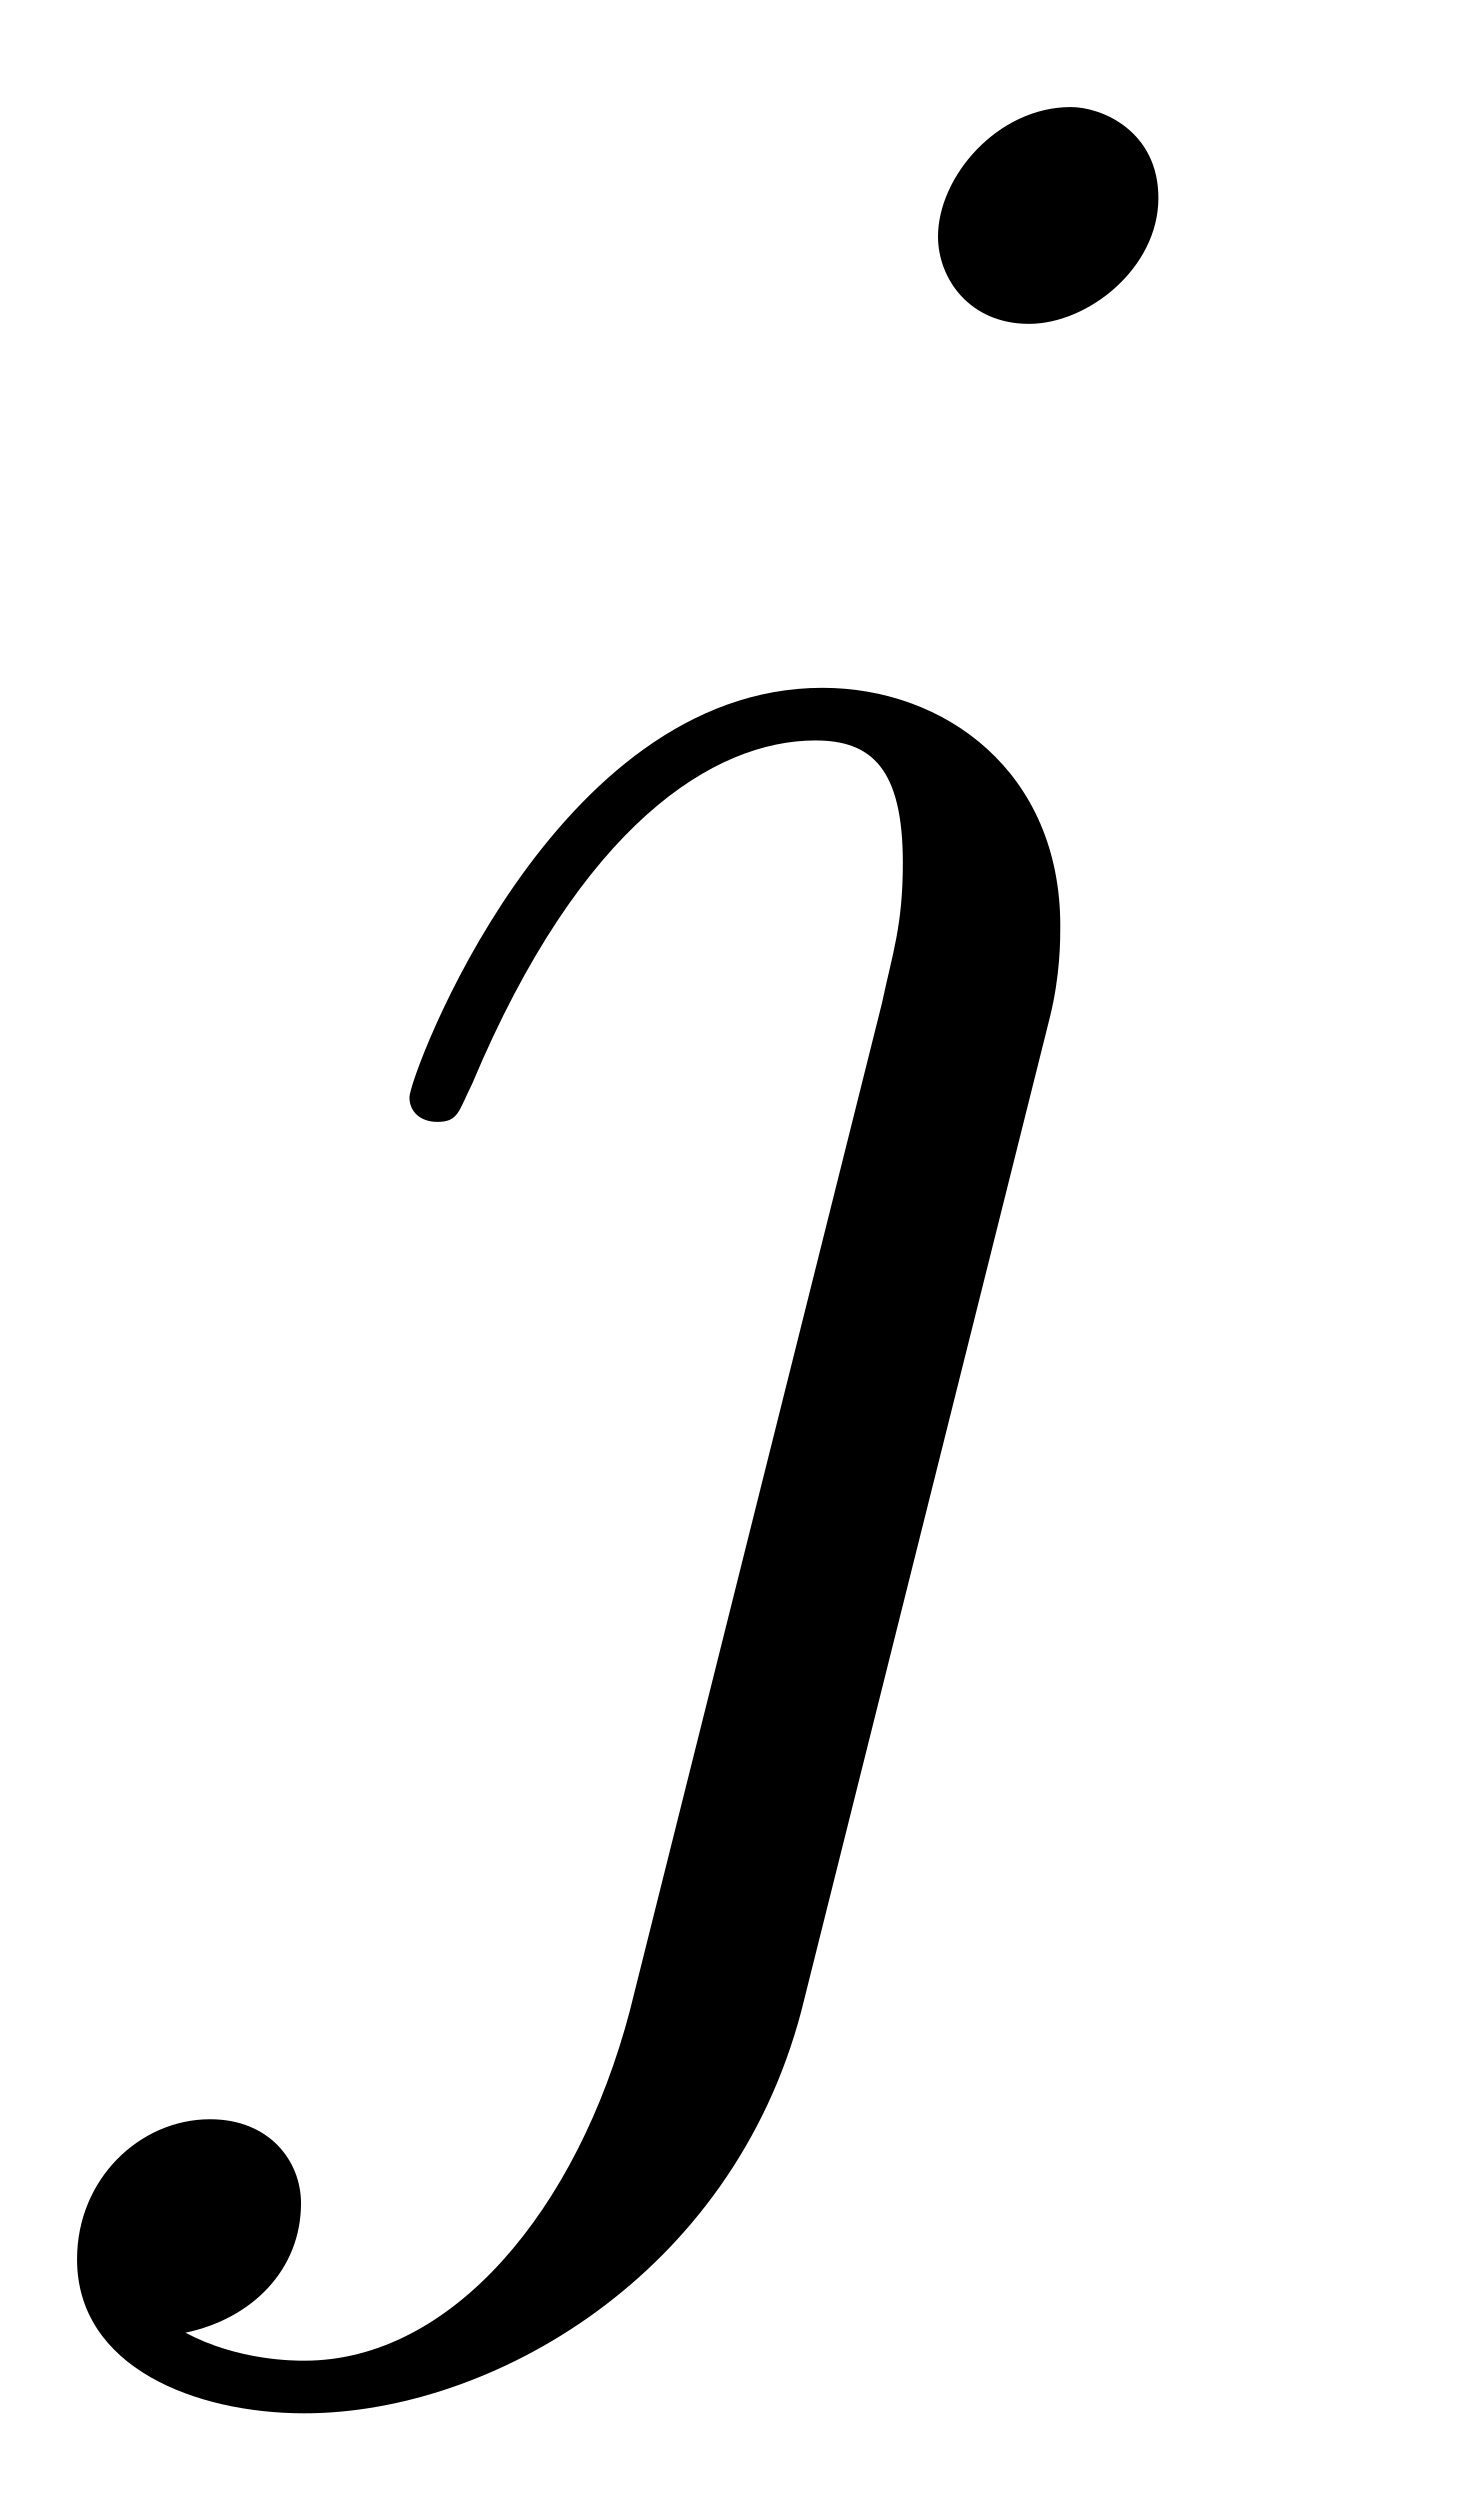
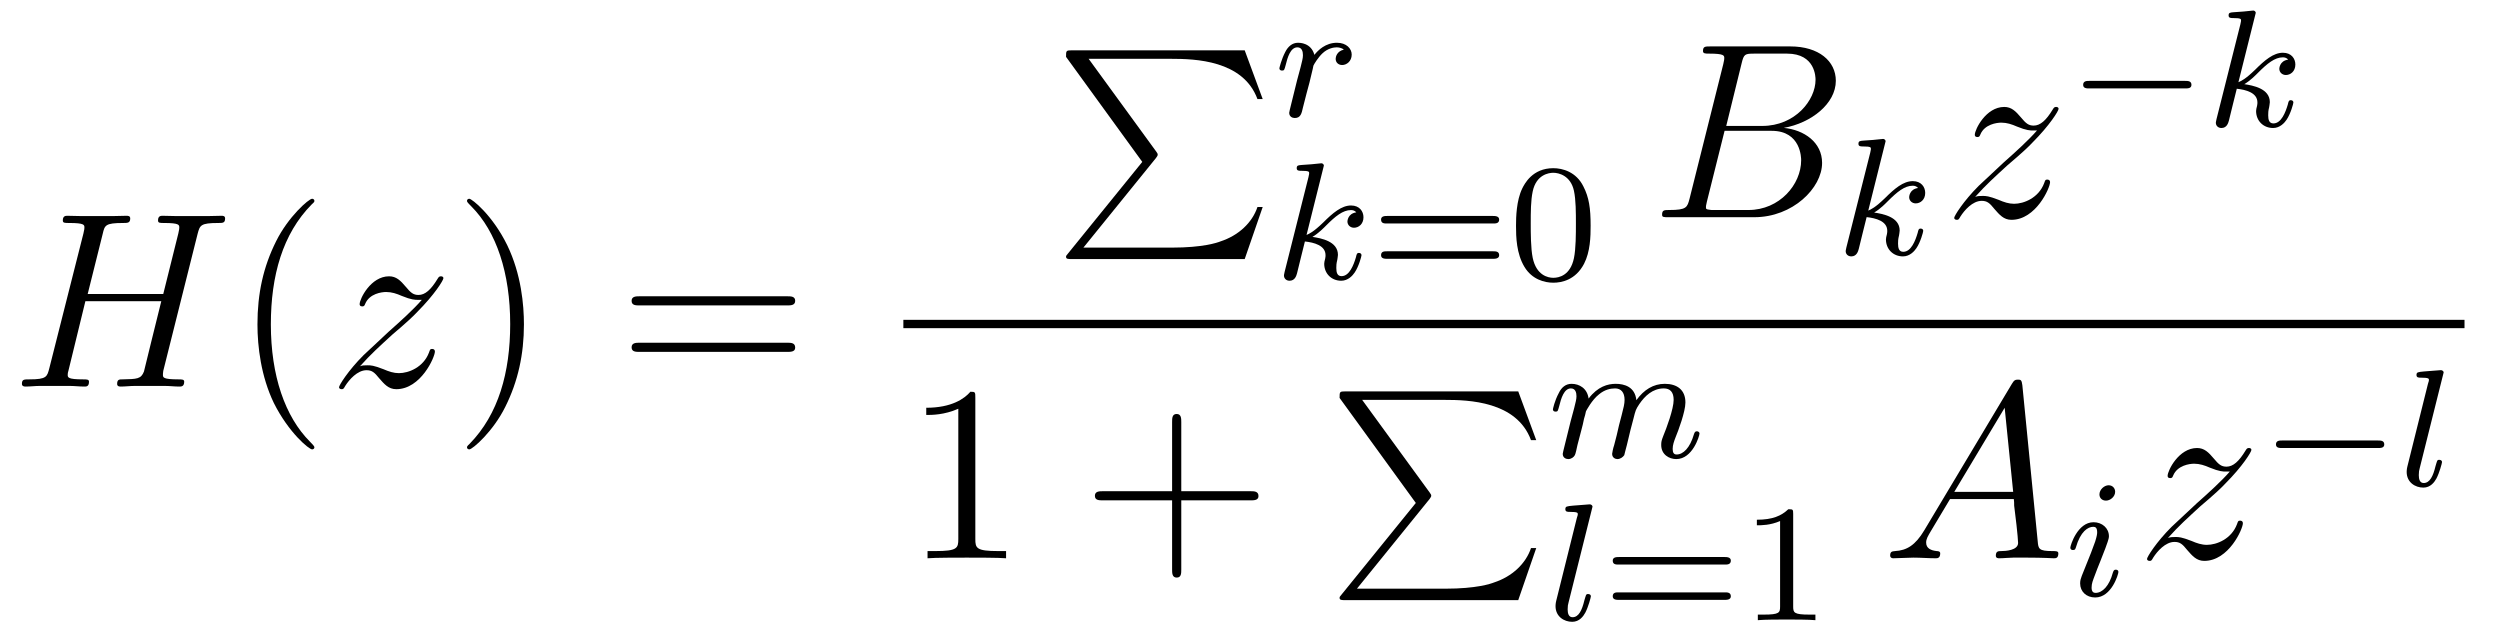
- <svg xmlns="http://www.w3.org/2000/svg" xmlns:xlink="http://www.w3.org/1999/xlink" viewBox="0 0 6.515 11.162" version="1.2">
+ <svg xmlns="http://www.w3.org/2000/svg" xmlns:xlink="http://www.w3.org/1999/xlink" viewBox="0 0 119.39 30.117" version="1.2">
  <defs>
    <g>
      <symbol overflow="visible" id="glyph0-0">
        <path style="stroke:none;" d="" />
      </symbol>
      <symbol overflow="visible" id="glyph0-1">
-         <path style="stroke:none;" d="M 4.188 -3.797 C 4.234 -3.984 4.234 -4.141 4.234 -4.203 C 4.234 -4.891 3.719 -5.266 3.172 -5.266 C 1.969 -5.266 1.328 -3.531 1.328 -3.438 C 1.328 -3.375 1.375 -3.328 1.453 -3.328 C 1.547 -3.328 1.547 -3.375 1.609 -3.5 C 2.094 -4.656 2.688 -5.031 3.141 -5.031 C 3.391 -5.031 3.531 -4.906 3.531 -4.484 C 3.531 -4.203 3.484 -4.078 3.438 -3.859 L 2.312 0.641 C 2.078 1.531 1.516 2.203 0.859 2.203 C 0.812 2.203 0.562 2.203 0.328 2.078 C 0.625 2.016 0.844 1.797 0.844 1.5 C 0.844 1.312 0.703 1.125 0.438 1.125 C 0.125 1.125 -0.156 1.391 -0.156 1.75 C -0.156 2.234 0.375 2.438 0.859 2.438 C 1.688 2.438 2.766 1.828 3.078 0.641 Z M 4.672 -7.453 C 4.672 -7.75 4.422 -7.859 4.281 -7.859 C 3.953 -7.859 3.688 -7.547 3.688 -7.281 C 3.688 -7.094 3.828 -6.891 4.094 -6.891 C 4.359 -6.891 4.672 -7.141 4.672 -7.453 Z M 4.672 -7.453 " />
+         <path style="stroke:none;" d="M 8.938 -7.297 C 9.047 -7.703 9.078 -7.812 9.922 -7.812 C 10.141 -7.812 10.25 -7.812 10.25 -8.031 C 10.25 -8.156 10.141 -8.156 10.078 -8.156 C 9.859 -8.156 9.609 -8.141 9.391 -8.141 L 7.969 -8.141 C 7.75 -8.141 7.5 -8.156 7.266 -8.156 C 7.188 -8.156 7.047 -8.156 7.047 -7.938 C 7.047 -7.812 7.125 -7.812 7.344 -7.812 C 8.062 -7.812 8.062 -7.719 8.062 -7.594 C 8.062 -7.562 8.062 -7.5 8.016 -7.312 L 7.297 -4.422 L 3.688 -4.422 L 4.406 -7.297 C 4.5 -7.703 4.531 -7.812 5.375 -7.812 C 5.594 -7.812 5.719 -7.812 5.719 -8.031 C 5.719 -8.156 5.609 -8.156 5.531 -8.156 C 5.312 -8.156 5.062 -8.141 4.844 -8.141 L 3.438 -8.141 C 3.203 -8.141 2.953 -8.156 2.719 -8.156 C 2.641 -8.156 2.5 -8.156 2.5 -7.938 C 2.5 -7.812 2.578 -7.812 2.812 -7.812 C 3.531 -7.812 3.531 -7.719 3.531 -7.594 C 3.531 -7.562 3.531 -7.5 3.484 -7.312 L 1.859 -0.891 C 1.75 -0.469 1.734 -0.344 0.906 -0.344 C 0.641 -0.344 0.547 -0.344 0.547 -0.125 C 0.547 0 0.688 0 0.719 0 C 0.938 0 1.188 -0.031 1.406 -0.031 L 2.828 -0.031 C 3.047 -0.031 3.297 0 3.531 0 C 3.625 0 3.75 0 3.75 -0.234 C 3.75 -0.344 3.641 -0.344 3.469 -0.344 C 2.734 -0.344 2.734 -0.438 2.734 -0.562 C 2.734 -0.578 2.734 -0.656 2.766 -0.75 L 3.578 -4.078 L 7.203 -4.078 C 7 -3.281 6.391 -0.781 6.375 -0.719 C 6.234 -0.359 6.047 -0.359 5.344 -0.344 C 5.203 -0.344 5.094 -0.344 5.094 -0.125 C 5.094 0 5.219 0 5.266 0 C 5.469 0 5.719 -0.031 5.953 -0.031 L 7.359 -0.031 C 7.594 -0.031 7.844 0 8.062 0 C 8.156 0 8.297 0 8.297 -0.234 C 8.297 -0.344 8.188 -0.344 8.016 -0.344 C 7.281 -0.344 7.281 -0.438 7.281 -0.562 C 7.281 -0.578 7.281 -0.656 7.297 -0.75 Z M 8.938 -7.297 " />
+       </symbol>
+       <symbol overflow="visible" id="glyph0-2">
+         <path style="stroke:none;" d="M 1.516 -0.969 C 2.031 -1.547 2.453 -1.922 3.047 -2.469 C 3.766 -3.078 4.078 -3.375 4.25 -3.562 C 5.078 -4.391 5.5 -5.078 5.5 -5.172 C 5.5 -5.266 5.406 -5.266 5.375 -5.266 C 5.297 -5.266 5.266 -5.219 5.219 -5.141 C 4.906 -4.625 4.625 -4.375 4.312 -4.375 C 4.062 -4.375 3.938 -4.484 3.703 -4.766 C 3.453 -5.062 3.25 -5.266 2.906 -5.266 C 2.031 -5.266 1.5 -4.188 1.5 -3.938 C 1.5 -3.891 1.516 -3.828 1.625 -3.828 C 1.719 -3.828 1.734 -3.875 1.766 -3.953 C 1.969 -4.438 2.547 -4.516 2.766 -4.516 C 3.031 -4.516 3.266 -4.438 3.516 -4.328 C 3.969 -4.141 4.156 -4.141 4.281 -4.141 C 4.359 -4.141 4.406 -4.141 4.469 -4.141 C 4.078 -3.688 3.438 -3.109 2.891 -2.625 L 1.688 -1.5 C 0.953 -0.766 0.516 -0.062 0.516 0.031 C 0.516 0.094 0.578 0.125 0.641 0.125 C 0.719 0.125 0.734 0.109 0.812 -0.031 C 1 -0.328 1.391 -0.781 1.828 -0.781 C 2.078 -0.781 2.203 -0.688 2.438 -0.391 C 2.672 -0.125 2.875 0.125 3.25 0.125 C 4.422 0.125 5.094 -1.406 5.094 -1.672 C 5.094 -1.719 5.078 -1.797 4.953 -1.797 C 4.859 -1.797 4.859 -1.75 4.812 -1.625 C 4.547 -0.922 3.844 -0.641 3.375 -0.641 C 3.125 -0.641 2.891 -0.719 2.641 -0.828 C 2.156 -1.016 2.031 -1.016 1.875 -1.016 C 1.75 -1.016 1.625 -1.016 1.516 -0.969 Z M 1.516 -0.969 " />
+       </symbol>
+       <symbol overflow="visible" id="glyph0-3">
+         <path style="stroke:none;" d="M 4.375 -7.344 C 4.484 -7.797 4.531 -7.812 5 -7.812 L 6.547 -7.812 C 7.906 -7.812 7.906 -6.672 7.906 -6.562 C 7.906 -5.594 6.938 -4.359 5.359 -4.359 L 3.641 -4.359 Z M 6.391 -4.266 C 7.703 -4.5 8.875 -5.422 8.875 -6.516 C 8.875 -7.453 8.062 -8.156 6.703 -8.156 L 2.875 -8.156 C 2.641 -8.156 2.531 -8.156 2.531 -7.938 C 2.531 -7.812 2.641 -7.812 2.828 -7.812 C 3.547 -7.812 3.547 -7.719 3.547 -7.594 C 3.547 -7.562 3.547 -7.5 3.5 -7.312 L 1.891 -0.891 C 1.781 -0.469 1.75 -0.344 0.922 -0.344 C 0.688 -0.344 0.578 -0.344 0.578 -0.125 C 0.578 0 0.641 0 0.891 0 L 4.984 0 C 6.812 0 8.219 -1.391 8.219 -2.594 C 8.219 -3.578 7.359 -4.172 6.391 -4.266 Z M 4.703 -0.344 L 3.078 -0.344 C 2.922 -0.344 2.891 -0.344 2.828 -0.359 C 2.688 -0.375 2.672 -0.391 2.672 -0.484 C 2.672 -0.578 2.703 -0.641 2.719 -0.75 L 3.562 -4.125 L 5.812 -4.125 C 7.219 -4.125 7.219 -2.812 7.219 -2.719 C 7.219 -1.562 6.188 -0.344 4.703 -0.344 Z M 4.703 -0.344 " />
+       </symbol>
+       <symbol overflow="visible" id="glyph0-4">
+         <path style="stroke:none;" d="M 2.031 -1.328 C 1.609 -0.625 1.203 -0.375 0.641 -0.344 C 0.5 -0.328 0.406 -0.328 0.406 -0.125 C 0.406 -0.047 0.469 0 0.547 0 C 0.766 0 1.297 -0.031 1.516 -0.031 C 1.859 -0.031 2.25 0 2.578 0 C 2.656 0 2.797 0 2.797 -0.234 C 2.797 -0.328 2.703 -0.344 2.625 -0.344 C 2.359 -0.375 2.125 -0.469 2.125 -0.75 C 2.125 -0.922 2.203 -1.047 2.359 -1.312 L 3.266 -2.828 L 6.312 -2.828 C 6.328 -2.719 6.328 -2.625 6.328 -2.516 C 6.375 -2.203 6.516 -0.953 6.516 -0.734 C 6.516 -0.375 5.906 -0.344 5.719 -0.344 C 5.578 -0.344 5.453 -0.344 5.453 -0.125 C 5.453 0 5.562 0 5.625 0 C 5.828 0 6.078 -0.031 6.281 -0.031 L 6.953 -0.031 C 7.688 -0.031 8.219 0 8.219 0 C 8.312 0 8.438 0 8.438 -0.234 C 8.438 -0.344 8.328 -0.344 8.156 -0.344 C 7.5 -0.344 7.484 -0.453 7.453 -0.812 L 6.719 -8.266 C 6.688 -8.516 6.641 -8.531 6.516 -8.531 C 6.391 -8.531 6.328 -8.516 6.219 -8.328 Z M 3.469 -3.172 L 5.875 -7.188 L 6.281 -3.172 Z M 3.469 -3.172 " />
+       </symbol>
+       <symbol overflow="visible" id="glyph1-0">
+         <path style="stroke:none;" d="" />
+       </symbol>
+       <symbol overflow="visible" id="glyph1-1">
+         <path style="stroke:none;" d="M 3.891 2.906 C 3.891 2.875 3.891 2.844 3.688 2.641 C 2.484 1.438 1.812 -0.531 1.812 -2.969 C 1.812 -5.297 2.375 -7.297 3.766 -8.703 C 3.891 -8.812 3.891 -8.828 3.891 -8.875 C 3.891 -8.938 3.828 -8.969 3.781 -8.969 C 3.625 -8.969 2.641 -8.109 2.062 -6.938 C 1.453 -5.719 1.172 -4.453 1.172 -2.969 C 1.172 -1.906 1.344 -0.484 1.953 0.781 C 2.672 2.219 3.641 3 3.781 3 C 3.828 3 3.891 2.969 3.891 2.906 Z M 3.891 2.906 " />
+       </symbol>
+       <symbol overflow="visible" id="glyph1-2">
+         <path style="stroke:none;" d="M 3.375 -2.969 C 3.375 -3.891 3.25 -5.359 2.578 -6.75 C 1.875 -8.188 0.891 -8.969 0.766 -8.969 C 0.719 -8.969 0.656 -8.938 0.656 -8.875 C 0.656 -8.828 0.656 -8.812 0.859 -8.609 C 2.062 -7.406 2.719 -5.422 2.719 -2.984 C 2.719 -0.672 2.156 1.328 0.781 2.734 C 0.656 2.844 0.656 2.875 0.656 2.906 C 0.656 2.969 0.719 3 0.766 3 C 0.922 3 1.906 2.141 2.484 0.969 C 3.094 -0.25 3.375 -1.547 3.375 -2.969 Z M 3.375 -2.969 " />
+       </symbol>
+       <symbol overflow="visible" id="glyph1-3">
+         <path style="stroke:none;" d="M 8.062 -3.875 C 8.234 -3.875 8.453 -3.875 8.453 -4.094 C 8.453 -4.312 8.25 -4.312 8.062 -4.312 L 1.031 -4.312 C 0.859 -4.312 0.641 -4.312 0.641 -4.094 C 0.641 -3.875 0.844 -3.875 1.031 -3.875 Z M 8.062 -1.656 C 8.234 -1.656 8.453 -1.656 8.453 -1.859 C 8.453 -2.094 8.25 -2.094 8.062 -2.094 L 1.031 -2.094 C 0.859 -2.094 0.641 -2.094 0.641 -1.875 C 0.641 -1.656 0.844 -1.656 1.031 -1.656 Z M 8.062 -1.656 " />
+       </symbol>
+       <symbol overflow="visible" id="glyph1-4">
+         <path style="stroke:none;" d="M 3.438 -7.656 C 3.438 -7.938 3.438 -7.953 3.203 -7.953 C 2.922 -7.625 2.312 -7.188 1.094 -7.188 L 1.094 -6.844 C 1.359 -6.844 1.953 -6.844 2.625 -7.141 L 2.625 -0.922 C 2.625 -0.484 2.578 -0.344 1.531 -0.344 L 1.156 -0.344 L 1.156 0 C 1.484 -0.031 2.641 -0.031 3.031 -0.031 C 3.438 -0.031 4.578 -0.031 4.906 0 L 4.906 -0.344 L 4.531 -0.344 C 3.484 -0.344 3.438 -0.484 3.438 -0.922 Z M 3.438 -7.656 " />
+       </symbol>
+       <symbol overflow="visible" id="glyph1-5">
+         <path style="stroke:none;" d="M 4.766 -2.766 L 8.062 -2.766 C 8.234 -2.766 8.453 -2.766 8.453 -2.969 C 8.453 -3.203 8.25 -3.203 8.062 -3.203 L 4.766 -3.203 L 4.766 -6.5 C 4.766 -6.672 4.766 -6.891 4.547 -6.891 C 4.328 -6.891 4.328 -6.688 4.328 -6.5 L 4.328 -3.203 L 1.031 -3.203 C 0.859 -3.203 0.641 -3.203 0.641 -2.984 C 0.641 -2.766 0.844 -2.766 1.031 -2.766 L 4.328 -2.766 L 4.328 0.531 C 4.328 0.703 4.328 0.922 4.547 0.922 C 4.766 0.922 4.766 0.719 4.766 0.531 Z M 4.766 -2.766 " />
+       </symbol>
+       <symbol overflow="visible" id="glyph2-0">
+         <path style="stroke:none;" d="" />
+       </symbol>
+       <symbol overflow="visible" id="glyph2-1">
+         <path style="stroke:none;" d="M 4.203 5.328 L 0.656 9.703 C 0.578 9.797 0.562 9.812 0.562 9.859 C 0.562 9.969 0.656 9.969 0.844 9.969 L 9.094 9.969 L 9.953 7.484 L 9.703 7.484 C 9.453 8.234 8.797 8.844 7.938 9.125 C 7.781 9.188 7.094 9.422 5.625 9.422 L 1.391 9.422 L 4.859 5.141 C 4.922 5.047 4.938 5.031 4.938 4.984 C 4.938 4.938 4.938 4.938 4.875 4.844 L 1.641 0.406 L 5.578 0.406 C 6.719 0.406 9.016 0.469 9.703 2.328 L 9.953 2.328 L 9.094 0 L 0.844 0 C 0.562 0 0.562 0.016 0.562 0.312 Z M 4.203 5.328 " />
+       </symbol>
+       <symbol overflow="visible" id="glyph3-0">
+         <path style="stroke:none;" d="" />
+       </symbol>
+       <symbol overflow="visible" id="glyph3-1">
+         <path style="stroke:none;" d="M 1.531 -1.094 C 1.625 -1.438 1.719 -1.781 1.797 -2.141 C 1.797 -2.156 1.859 -2.375 1.859 -2.422 C 1.891 -2.5 2.094 -2.828 2.297 -3.016 C 2.547 -3.25 2.828 -3.297 2.969 -3.297 C 3.047 -3.297 3.203 -3.281 3.312 -3.188 C 2.969 -3.109 2.922 -2.828 2.922 -2.75 C 2.922 -2.578 3.047 -2.453 3.234 -2.453 C 3.438 -2.453 3.688 -2.625 3.688 -2.953 C 3.688 -3.234 3.438 -3.516 2.984 -3.516 C 2.438 -3.516 2.078 -3.156 1.906 -2.938 C 1.75 -3.516 1.203 -3.516 1.125 -3.516 C 0.844 -3.516 0.641 -3.328 0.516 -3.078 C 0.328 -2.719 0.234 -2.312 0.234 -2.297 C 0.234 -2.219 0.297 -2.188 0.359 -2.188 C 0.469 -2.188 0.469 -2.219 0.531 -2.438 C 0.625 -2.828 0.766 -3.297 1.094 -3.297 C 1.312 -3.297 1.359 -3.094 1.359 -2.922 C 1.359 -2.766 1.312 -2.625 1.25 -2.359 C 1.234 -2.297 1.109 -1.828 1.078 -1.719 L 0.781 -0.516 C 0.75 -0.391 0.703 -0.203 0.703 -0.172 C 0.703 0.016 0.859 0.078 0.969 0.078 C 1.25 0.078 1.297 -0.141 1.359 -0.422 Z M 1.531 -1.094 " />
+       </symbol>
+       <symbol overflow="visible" id="glyph3-2">
+         <path style="stroke:none;" d="M 2.328 -5.297 C 2.328 -5.312 2.359 -5.406 2.359 -5.422 C 2.359 -5.453 2.328 -5.531 2.234 -5.531 C 2.203 -5.531 1.953 -5.5 1.766 -5.484 L 1.328 -5.453 C 1.141 -5.438 1.062 -5.438 1.062 -5.297 C 1.062 -5.172 1.172 -5.172 1.281 -5.172 C 1.656 -5.172 1.656 -5.125 1.656 -5.062 C 1.656 -5.031 1.656 -5.016 1.625 -4.875 L 0.484 -0.344 C 0.453 -0.219 0.453 -0.172 0.453 -0.172 C 0.453 -0.031 0.562 0.078 0.719 0.078 C 0.984 0.078 1.047 -0.172 1.078 -0.281 C 1.156 -0.625 1.375 -1.469 1.453 -1.797 C 1.891 -1.75 2.438 -1.609 2.438 -1.141 C 2.438 -1.109 2.438 -1.062 2.422 -0.984 C 2.391 -0.891 2.375 -0.766 2.375 -0.734 C 2.375 -0.266 2.719 0.078 3.188 0.078 C 3.516 0.078 3.734 -0.172 3.828 -0.312 C 4.031 -0.609 4.156 -1.094 4.156 -1.141 C 4.156 -1.219 4.094 -1.25 4.031 -1.25 C 3.938 -1.25 3.922 -1.188 3.891 -1.047 C 3.781 -0.672 3.578 -0.141 3.203 -0.141 C 3 -0.141 2.953 -0.312 2.953 -0.531 C 2.953 -0.641 2.953 -0.734 3 -0.922 C 3 -0.953 3.031 -1.078 3.031 -1.156 C 3.031 -1.812 2.219 -1.953 1.812 -2.016 C 2.109 -2.188 2.375 -2.469 2.469 -2.562 C 2.906 -3 3.266 -3.297 3.656 -3.297 C 3.75 -3.297 3.844 -3.266 3.906 -3.188 C 3.484 -3.125 3.484 -2.75 3.484 -2.75 C 3.484 -2.578 3.625 -2.453 3.797 -2.453 C 4.016 -2.453 4.25 -2.625 4.25 -2.953 C 4.25 -3.234 4.062 -3.516 3.656 -3.516 C 3.203 -3.516 2.781 -3.156 2.328 -2.703 C 1.859 -2.25 1.672 -2.172 1.531 -2.109 Z M 2.328 -5.297 " />
+       </symbol>
+       <symbol overflow="visible" id="glyph3-3">
+         <path style="stroke:none;" d="M 1.594 -1.312 C 1.625 -1.422 1.703 -1.734 1.719 -1.844 C 1.75 -1.922 1.797 -2.125 1.812 -2.203 C 1.828 -2.234 2.094 -2.75 2.438 -3.016 C 2.703 -3.234 2.969 -3.297 3.203 -3.297 C 3.484 -3.297 3.656 -3.109 3.656 -2.75 C 3.656 -2.562 3.609 -2.375 3.516 -2.016 C 3.453 -1.812 3.328 -1.281 3.281 -1.062 L 3.156 -0.578 C 3.109 -0.453 3.062 -0.203 3.062 -0.172 C 3.062 0.016 3.219 0.078 3.312 0.078 C 3.453 0.078 3.578 -0.016 3.641 -0.109 C 3.656 -0.156 3.719 -0.438 3.766 -0.594 L 3.938 -1.312 C 3.969 -1.422 4.047 -1.734 4.078 -1.844 C 4.188 -2.281 4.188 -2.281 4.359 -2.547 C 4.625 -2.938 5 -3.297 5.531 -3.297 C 5.828 -3.297 6 -3.125 6 -2.75 C 6 -2.312 5.656 -1.391 5.5 -1.016 C 5.422 -0.812 5.406 -0.75 5.406 -0.594 C 5.406 -0.141 5.781 0.078 6.125 0.078 C 6.906 0.078 7.234 -1.031 7.234 -1.141 C 7.234 -1.219 7.156 -1.25 7.109 -1.25 C 7.016 -1.25 7 -1.188 6.969 -1.109 C 6.781 -0.453 6.453 -0.141 6.141 -0.141 C 6.016 -0.141 5.953 -0.219 5.953 -0.406 C 5.953 -0.594 6.016 -0.766 6.094 -0.969 C 6.219 -1.266 6.562 -2.188 6.562 -2.625 C 6.562 -3.234 6.156 -3.516 5.578 -3.516 C 5.031 -3.516 4.578 -3.234 4.219 -2.734 C 4.156 -3.375 3.641 -3.516 3.234 -3.516 C 2.859 -3.516 2.375 -3.391 1.938 -2.812 C 1.875 -3.297 1.5 -3.516 1.125 -3.516 C 0.844 -3.516 0.641 -3.344 0.516 -3.078 C 0.312 -2.703 0.234 -2.312 0.234 -2.297 C 0.234 -2.219 0.297 -2.188 0.359 -2.188 C 0.469 -2.188 0.469 -2.219 0.531 -2.438 C 0.625 -2.828 0.766 -3.297 1.094 -3.297 C 1.312 -3.297 1.359 -3.094 1.359 -2.922 C 1.359 -2.766 1.312 -2.625 1.25 -2.359 C 1.234 -2.297 1.109 -1.828 1.078 -1.719 L 0.781 -0.516 C 0.75 -0.391 0.703 -0.203 0.703 -0.172 C 0.703 0.016 0.859 0.078 0.969 0.078 C 1.109 0.078 1.234 -0.016 1.281 -0.109 C 1.312 -0.156 1.375 -0.438 1.406 -0.594 Z M 1.594 -1.312 " />
+       </symbol>
+       <symbol overflow="visible" id="glyph3-4">
+         <path style="stroke:none;" d="M 2.094 -5.297 C 2.094 -5.312 2.125 -5.406 2.125 -5.422 C 2.125 -5.453 2.094 -5.531 1.984 -5.531 L 1.188 -5.469 C 0.891 -5.438 0.828 -5.438 0.828 -5.297 C 0.828 -5.172 0.938 -5.172 1.031 -5.172 C 1.422 -5.172 1.422 -5.125 1.422 -5.062 C 1.422 -5.031 1.422 -5.016 1.375 -4.875 L 0.391 -0.922 C 0.359 -0.797 0.359 -0.672 0.359 -0.672 C 0.359 -0.172 0.766 0.078 1.156 0.078 C 1.5 0.078 1.688 -0.188 1.781 -0.359 C 1.922 -0.625 2.047 -1.094 2.047 -1.141 C 2.047 -1.188 2.016 -1.25 1.906 -1.25 C 1.844 -1.25 1.812 -1.203 1.812 -1.188 C 1.797 -1.172 1.766 -1.031 1.734 -0.938 C 1.625 -0.484 1.469 -0.141 1.172 -0.141 C 0.984 -0.141 0.938 -0.328 0.938 -0.516 C 0.938 -0.672 0.953 -0.75 0.984 -0.859 Z M 2.094 -5.297 " />
+       </symbol>
+       <symbol overflow="visible" id="glyph3-5">
+         <path style="stroke:none;" d="M 2.375 -4.969 C 2.375 -5.141 2.25 -5.281 2.062 -5.281 C 1.859 -5.281 1.625 -5.078 1.625 -4.844 C 1.625 -4.672 1.75 -4.547 1.938 -4.547 C 2.141 -4.547 2.375 -4.734 2.375 -4.969 Z M 1.219 -2.047 L 0.781 -0.953 C 0.734 -0.828 0.703 -0.734 0.703 -0.594 C 0.703 -0.203 1 0.078 1.422 0.078 C 2.203 0.078 2.531 -1.031 2.531 -1.141 C 2.531 -1.219 2.469 -1.25 2.406 -1.25 C 2.312 -1.25 2.297 -1.188 2.266 -1.109 C 2.094 -0.469 1.766 -0.141 1.438 -0.141 C 1.344 -0.141 1.25 -0.188 1.25 -0.391 C 1.25 -0.594 1.312 -0.734 1.406 -0.984 C 1.484 -1.188 1.562 -1.406 1.656 -1.625 L 1.906 -2.266 C 1.969 -2.453 2.078 -2.703 2.078 -2.844 C 2.078 -3.234 1.75 -3.516 1.344 -3.516 C 0.578 -3.516 0.234 -2.406 0.234 -2.297 C 0.234 -2.219 0.297 -2.188 0.359 -2.188 C 0.469 -2.188 0.469 -2.234 0.5 -2.312 C 0.719 -3.078 1.078 -3.297 1.328 -3.297 C 1.438 -3.297 1.516 -3.25 1.516 -3.031 C 1.516 -2.953 1.5 -2.844 1.422 -2.594 Z M 1.219 -2.047 " />
+       </symbol>
+       <symbol overflow="visible" id="glyph4-0">
+         <path style="stroke:none;" d="" />
+       </symbol>
+       <symbol overflow="visible" id="glyph4-1">
+         <path style="stroke:none;" d="M 5.828 -2.656 C 5.938 -2.656 6.109 -2.656 6.109 -2.844 C 6.109 -3.016 5.906 -3.016 5.797 -3.016 L 0.781 -3.016 C 0.656 -3.016 0.469 -3.016 0.469 -2.844 C 0.469 -2.656 0.625 -2.656 0.75 -2.656 Z M 5.797 -0.969 C 5.906 -0.969 6.109 -0.969 6.109 -1.141 C 6.109 -1.328 5.938 -1.328 5.828 -1.328 L 0.75 -1.328 C 0.625 -1.328 0.469 -1.328 0.469 -1.141 C 0.469 -0.969 0.656 -0.969 0.781 -0.969 Z M 5.797 -0.969 " />
+       </symbol>
+       <symbol overflow="visible" id="glyph4-2">
+         <path style="stroke:none;" d="M 3.891 -2.547 C 3.891 -3.391 3.812 -3.906 3.547 -4.422 C 3.203 -5.125 2.547 -5.297 2.109 -5.297 C 1.109 -5.297 0.734 -4.547 0.625 -4.328 C 0.344 -3.75 0.328 -2.953 0.328 -2.547 C 0.328 -2.016 0.344 -1.219 0.734 -0.578 C 1.094 0.016 1.688 0.172 2.109 0.172 C 2.5 0.172 3.172 0.047 3.578 -0.734 C 3.875 -1.312 3.891 -2.031 3.891 -2.547 Z M 2.109 -0.062 C 1.844 -0.062 1.297 -0.188 1.125 -1.016 C 1.031 -1.469 1.031 -2.219 1.031 -2.641 C 1.031 -3.188 1.031 -3.75 1.125 -4.188 C 1.297 -5 1.906 -5.078 2.109 -5.078 C 2.375 -5.078 2.938 -4.938 3.094 -4.219 C 3.188 -3.781 3.188 -3.172 3.188 -2.641 C 3.188 -2.172 3.188 -1.453 3.094 -1 C 2.922 -0.172 2.375 -0.062 2.109 -0.062 Z M 2.109 -0.062 " />
+       </symbol>
+       <symbol overflow="visible" id="glyph4-3">
+         <path style="stroke:none;" d="M 2.5 -5.078 C 2.5 -5.297 2.484 -5.297 2.266 -5.297 C 1.938 -4.984 1.516 -4.797 0.766 -4.797 L 0.766 -4.531 C 0.984 -4.531 1.406 -4.531 1.875 -4.734 L 1.875 -0.656 C 1.875 -0.359 1.844 -0.266 1.094 -0.266 L 0.812 -0.266 L 0.812 0 C 1.141 -0.031 1.828 -0.031 2.188 -0.031 C 2.547 -0.031 3.234 -0.031 3.562 0 L 3.562 -0.266 L 3.281 -0.266 C 2.531 -0.266 2.5 -0.359 2.5 -0.656 Z M 2.5 -5.078 " />
+       </symbol>
+       <symbol overflow="visible" id="glyph5-0">
+         <path style="stroke:none;" d="" />
+       </symbol>
+       <symbol overflow="visible" id="glyph5-1">
+         <path style="stroke:none;" d="M 5.562 -1.812 C 5.703 -1.812 5.875 -1.812 5.875 -1.984 C 5.875 -2.172 5.703 -2.172 5.562 -2.172 L 1 -2.172 C 0.875 -2.172 0.703 -2.172 0.703 -1.984 C 0.703 -1.812 0.875 -1.812 1 -1.812 Z M 5.562 -1.812 " />
      </symbol>
    </g>
  </defs>
  <g id="surface1">
    <g style="fill:rgb(0%,0%,0%);fill-opacity:1;">
-       <use xlink:href="#glyph0-1" x="0.5" y="8.337" />
+       <use xlink:href="#glyph0-1" x="0.5" y="18.461" />
+     </g>
+     <g style="fill:rgb(0%,0%,0%);fill-opacity:1;">
+       <use xlink:href="#glyph1-1" x="11.123" y="18.461" />
+     </g>
+     <g style="fill:rgb(0%,0%,0%);fill-opacity:1;">
+       <use xlink:href="#glyph0-2" x="15.675" y="18.461" />
+     </g>
+     <g style="fill:rgb(0%,0%,0%);fill-opacity:1;">
+       <use xlink:href="#glyph1-2" x="21.646" y="18.461" />
+     </g>
+     <g style="fill:rgb(0%,0%,0%);fill-opacity:1;">
+       <use xlink:href="#glyph1-3" x="29.522" y="18.461" />
+     </g>
+     <g style="fill:rgb(0%,0%,0%);fill-opacity:1;">
+       <use xlink:href="#glyph2-1" x="50.348" y="2.403" />
+     </g>
+     <g style="fill:rgb(0%,0%,0%);fill-opacity:1;">
+       <use xlink:href="#glyph3-1" x="60.864" y="5.558" />
+     </g>
+     <g style="fill:rgb(0%,0%,0%);fill-opacity:1;">
+       <use xlink:href="#glyph3-2" x="60.864" y="13.329" />
+     </g>
+     <g style="fill:rgb(0%,0%,0%);fill-opacity:1;">
+       <use xlink:href="#glyph4-1" x="65.485" y="13.329" />
+       <use xlink:href="#glyph4-2" x="72.071" y="13.329" />
+     </g>
+     <g style="fill:rgb(0%,0%,0%);fill-opacity:1;">
+       <use xlink:href="#glyph0-3" x="78.797" y="10.373" />
+     </g>
+     <g style="fill:rgb(0%,0%,0%);fill-opacity:1;">
+       <use xlink:href="#glyph3-2" x="87.69" y="12.166" />
+     </g>
+     <g style="fill:rgb(0%,0%,0%);fill-opacity:1;">
+       <use xlink:href="#glyph0-2" x="92.809" y="10.373" />
+     </g>
+     <g style="fill:rgb(0%,0%,0%);fill-opacity:1;">
+       <use xlink:href="#glyph5-1" x="98.78" y="6.035" />
+     </g>
+     <g style="fill:rgb(0%,0%,0%);fill-opacity:1;">
+       <use xlink:href="#glyph3-2" x="105.367" y="6.035" />
+     </g>
+     <path style="fill:none;stroke-width:0.398;stroke-linecap:butt;stroke-linejoin:miter;stroke:rgb(0%,0%,0%);stroke-opacity:1;stroke-miterlimit:10;" d="M 0.001 -0.001 L 74.555 -0.001 " transform="matrix(1,0,0,-1,43.14,15.472)" />
+     <g style="fill:rgb(0%,0%,0%);fill-opacity:1;">
+       <use xlink:href="#glyph1-4" x="43.14" y="26.661" />
+     </g>
+     <g style="fill:rgb(0%,0%,0%);fill-opacity:1;">
+       <use xlink:href="#glyph1-5" x="51.647" y="26.661" />
+     </g>
+     <g style="fill:rgb(0%,0%,0%);fill-opacity:1;">
+       <use xlink:href="#glyph2-1" x="63.411" y="18.691" />
+     </g>
+     <g style="fill:rgb(0%,0%,0%);fill-opacity:1;">
+       <use xlink:href="#glyph3-3" x="73.927" y="21.846" />
+     </g>
+     <g style="fill:rgb(0%,0%,0%);fill-opacity:1;">
+       <use xlink:href="#glyph3-4" x="73.927" y="29.617" />
+     </g>
+     <g style="fill:rgb(0%,0%,0%);fill-opacity:1;">
+       <use xlink:href="#glyph4-1" x="76.549" y="29.617" />
+       <use xlink:href="#glyph4-3" x="83.135" y="29.617" />
+     </g>
+     <g style="fill:rgb(0%,0%,0%);fill-opacity:1;">
+       <use xlink:href="#glyph0-4" x="89.86" y="26.661" />
+     </g>
+     <g style="fill:rgb(0%,0%,0%);fill-opacity:1;">
+       <use xlink:href="#glyph3-5" x="98.636" y="28.455" />
+     </g>
+     <g style="fill:rgb(0%,0%,0%);fill-opacity:1;">
+       <use xlink:href="#glyph0-2" x="102.017" y="26.661" />
+     </g>
+     <g style="fill:rgb(0%,0%,0%);fill-opacity:1;">
+       <use xlink:href="#glyph5-1" x="107.988" y="23.208" />
+     </g>
+     <g style="fill:rgb(0%,0%,0%);fill-opacity:1;">
+       <use xlink:href="#glyph3-4" x="114.574" y="23.208" />
    </g>
  </g>
</svg>
